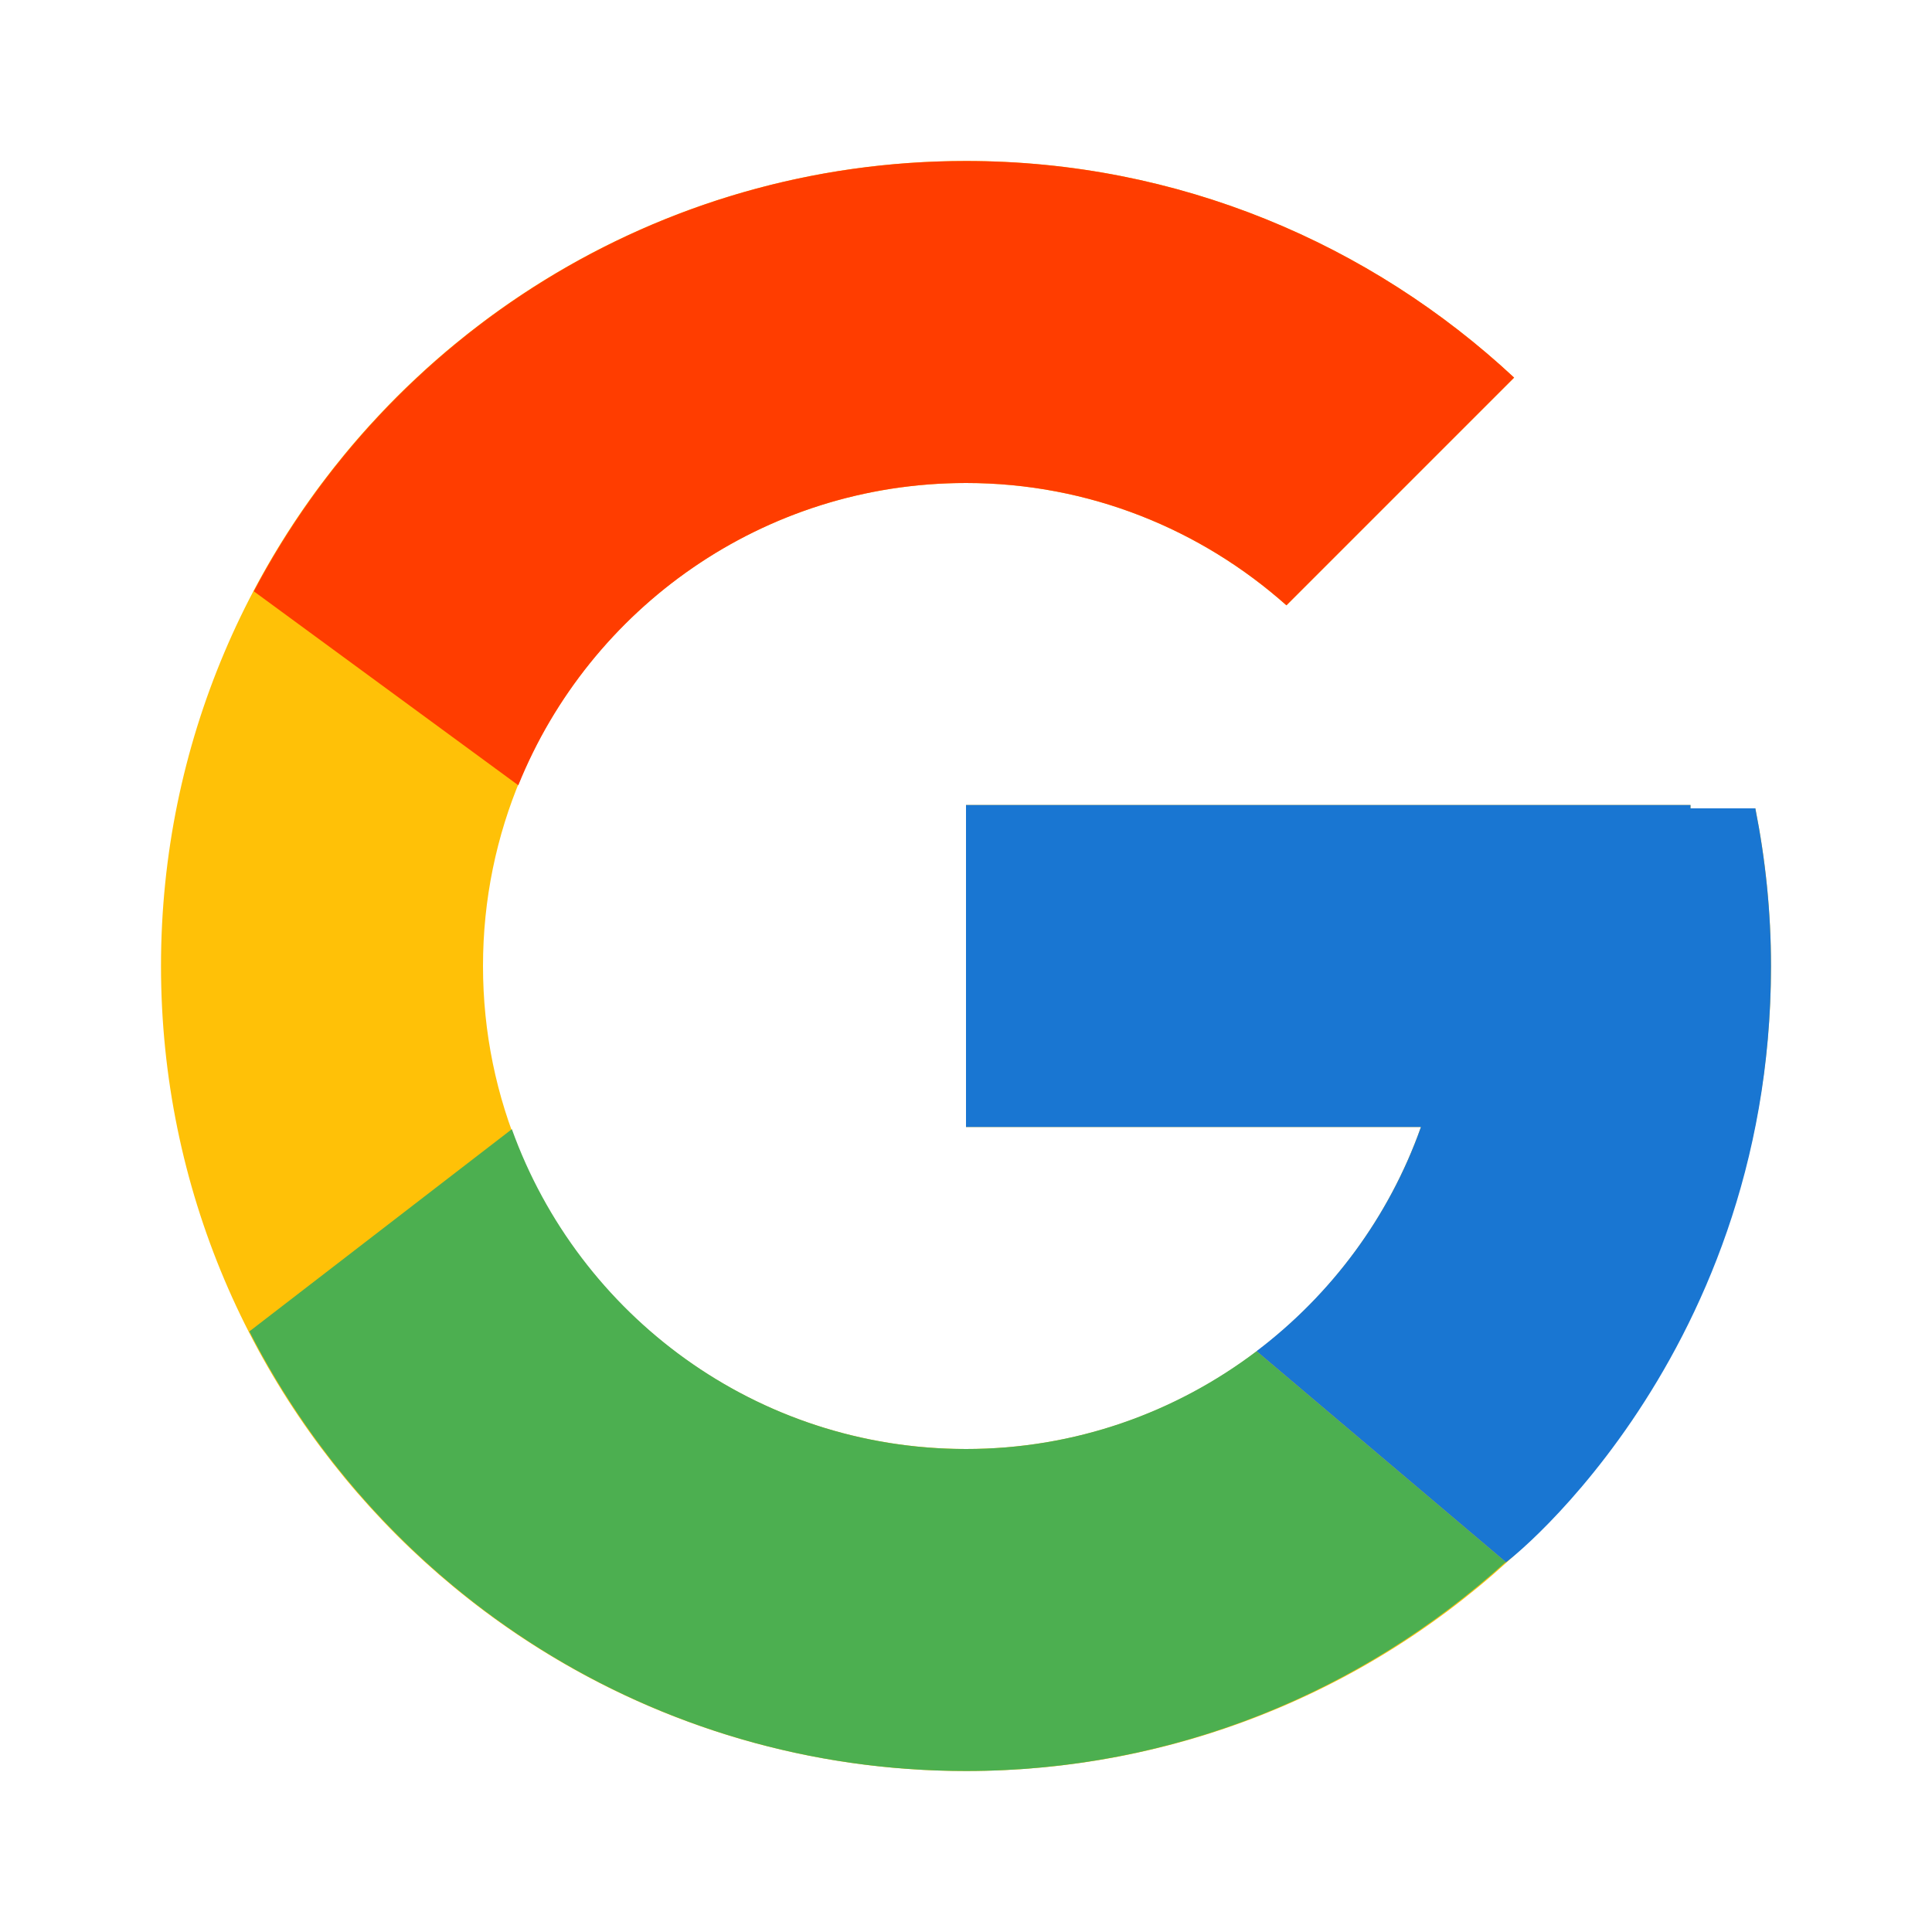
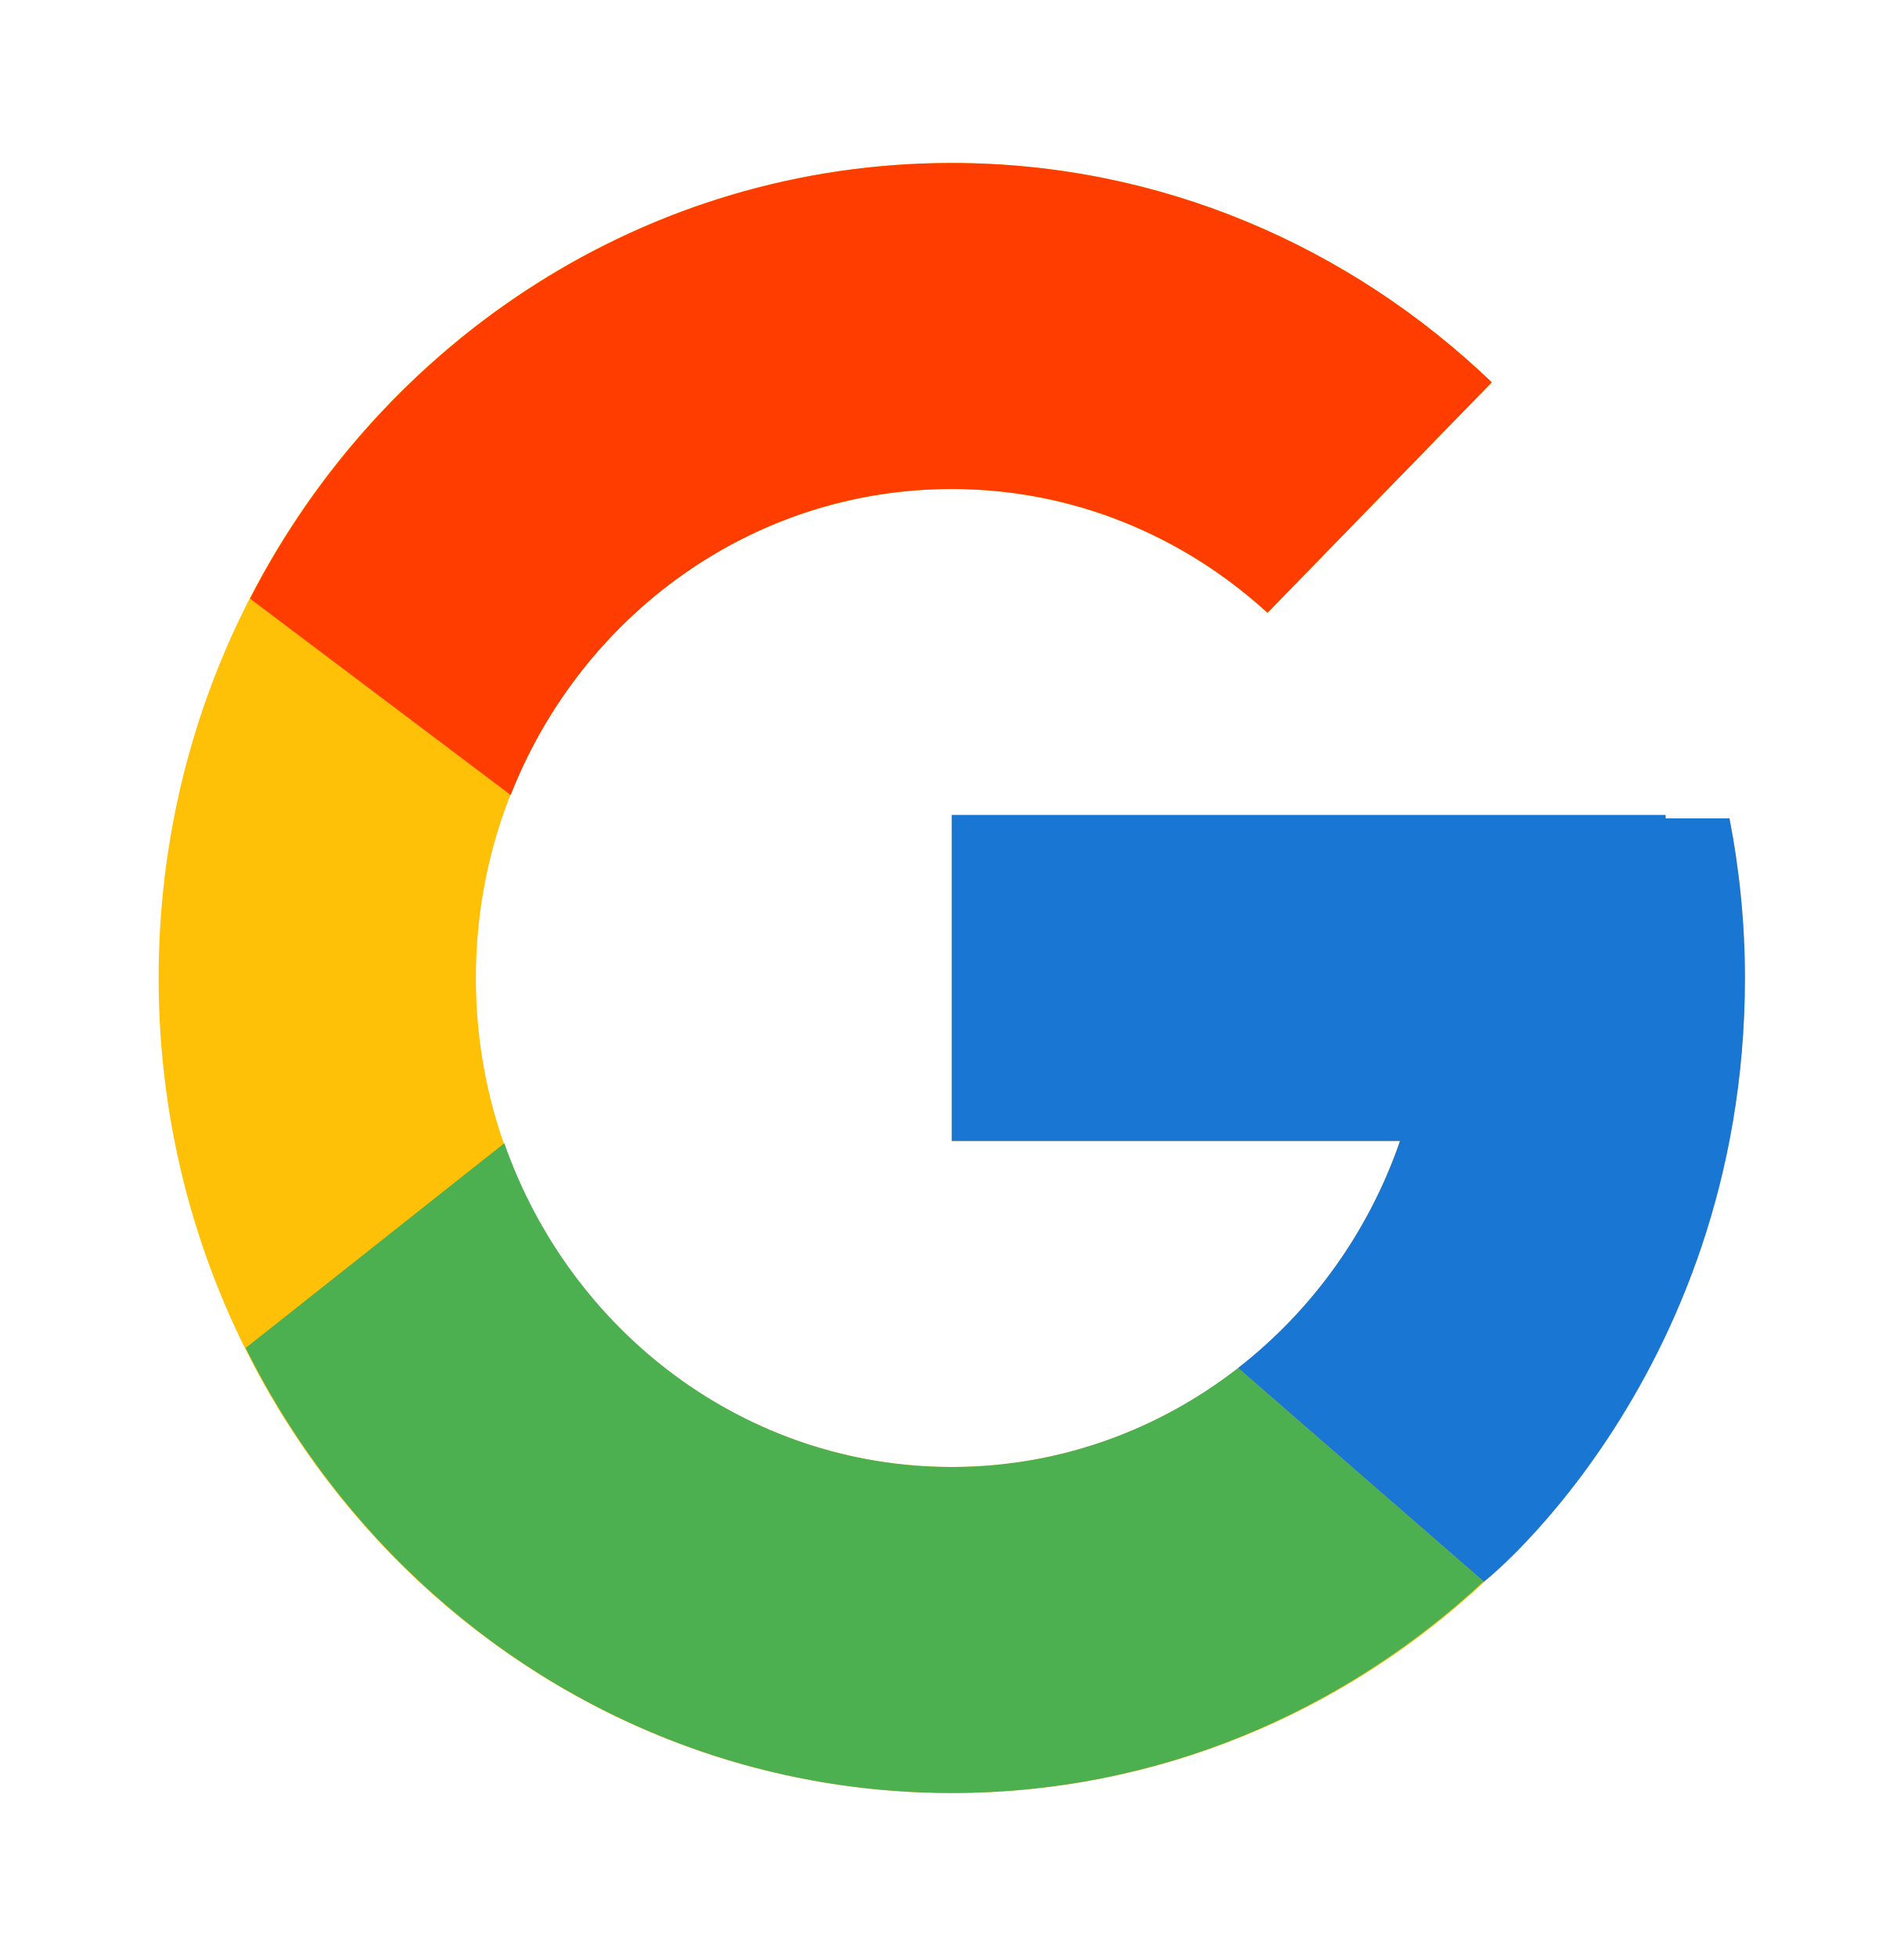
- <svg xmlns="http://www.w3.org/2000/svg" viewBox="0 0 48 48" width="48px" height="48px">
-   <path fill="#FFC107" d="M43.611,20.083H42V20H24v8h11.303c-1.649,4.657-6.08,8-11.303,8c-6.627,0-12-5.373-12-12c0-6.627,5.373-12,12-12c3.059,0,5.842,1.154,7.961,3.039l5.657-5.657C34.046,6.053,29.268,4,24,4C12.955,4,4,12.955,4,24c0,11.045,8.955,20,20,20c11.045,0,20-8.955,20-20C44,22.659,43.862,21.35,43.611,20.083z" />
-   <path fill="#FF3D00" d="M6.306,14.691l6.571,4.819C14.655,15.108,18.961,12,24,12c3.059,0,5.842,1.154,7.961,3.039l5.657-5.657C34.046,6.053,29.268,4,24,4C16.318,4,9.656,8.337,6.306,14.691z" />
-   <path fill="#4CAF50" d="M24,44c5.166,0,9.86-1.977,13.409-5.192l-6.19-5.238C29.211,35.091,26.715,36,24,36c-5.202,0-9.619-3.317-11.283-7.946l-6.522,5.025C9.505,39.556,16.227,44,24,44z" />
-   <path fill="#1976D2" d="M43.611,20.083H42V20H24v8h11.303c-0.792,2.237-2.231,4.166-4.087,5.571c0.001-0.001,0.002-0.001,0.003-0.002l6.19,5.238C36.971,39.205,44,34,44,24C44,22.659,43.862,21.35,43.611,20.083z" />
+ <svg xmlns="http://www.w3.org/2000/svg" width="36" height="37" viewBox="0 0 36 37" fill="none">
+   <path d="M32.708 15.481H31.5V15.417H18V21.583H26.477C25.241 25.173 21.917 27.75 18 27.75C13.03 27.75 9 23.608 9 18.5C9 13.392 13.03 9.25 18 9.25C20.294 9.25 22.381 10.139 23.971 11.592L28.213 7.232C25.535 4.666 21.951 3.083 18 3.083C9.716 3.083 3 9.986 3 18.5C3 27.014 9.716 33.917 18 33.917C26.284 33.917 33 27.014 33 18.5C33 17.466 32.897 16.457 32.708 15.481Z" fill="#FFC107" />
+   <path d="M4.729 11.324L9.658 15.039C10.991 11.646 14.221 9.25 18 9.25C20.294 9.25 22.381 10.139 23.971 11.592L28.213 7.232C25.535 4.666 21.951 3.083 18 3.083C12.239 3.083 7.242 6.426 4.729 11.324Z" fill="#FF3D00" />
+   <path d="M18 33.917C21.875 33.917 25.395 32.393 28.057 29.915L23.415 25.877C21.909 27.049 20.037 27.75 18 27.75C14.099 27.75 10.786 25.193 9.538 21.625L4.646 25.498C7.129 30.491 12.171 33.917 18 33.917Z" fill="#4CAF50" />
+   <path d="M32.708 15.481H31.5V15.417H18V21.583H26.477C25.883 23.308 24.804 24.795 23.412 25.878C23.413 25.877 23.413 25.877 23.414 25.876L28.057 29.914C27.728 30.221 33 26.208 33 18.5C33 17.466 32.897 16.457 32.708 15.481Z" fill="#1976D2" />
</svg>
